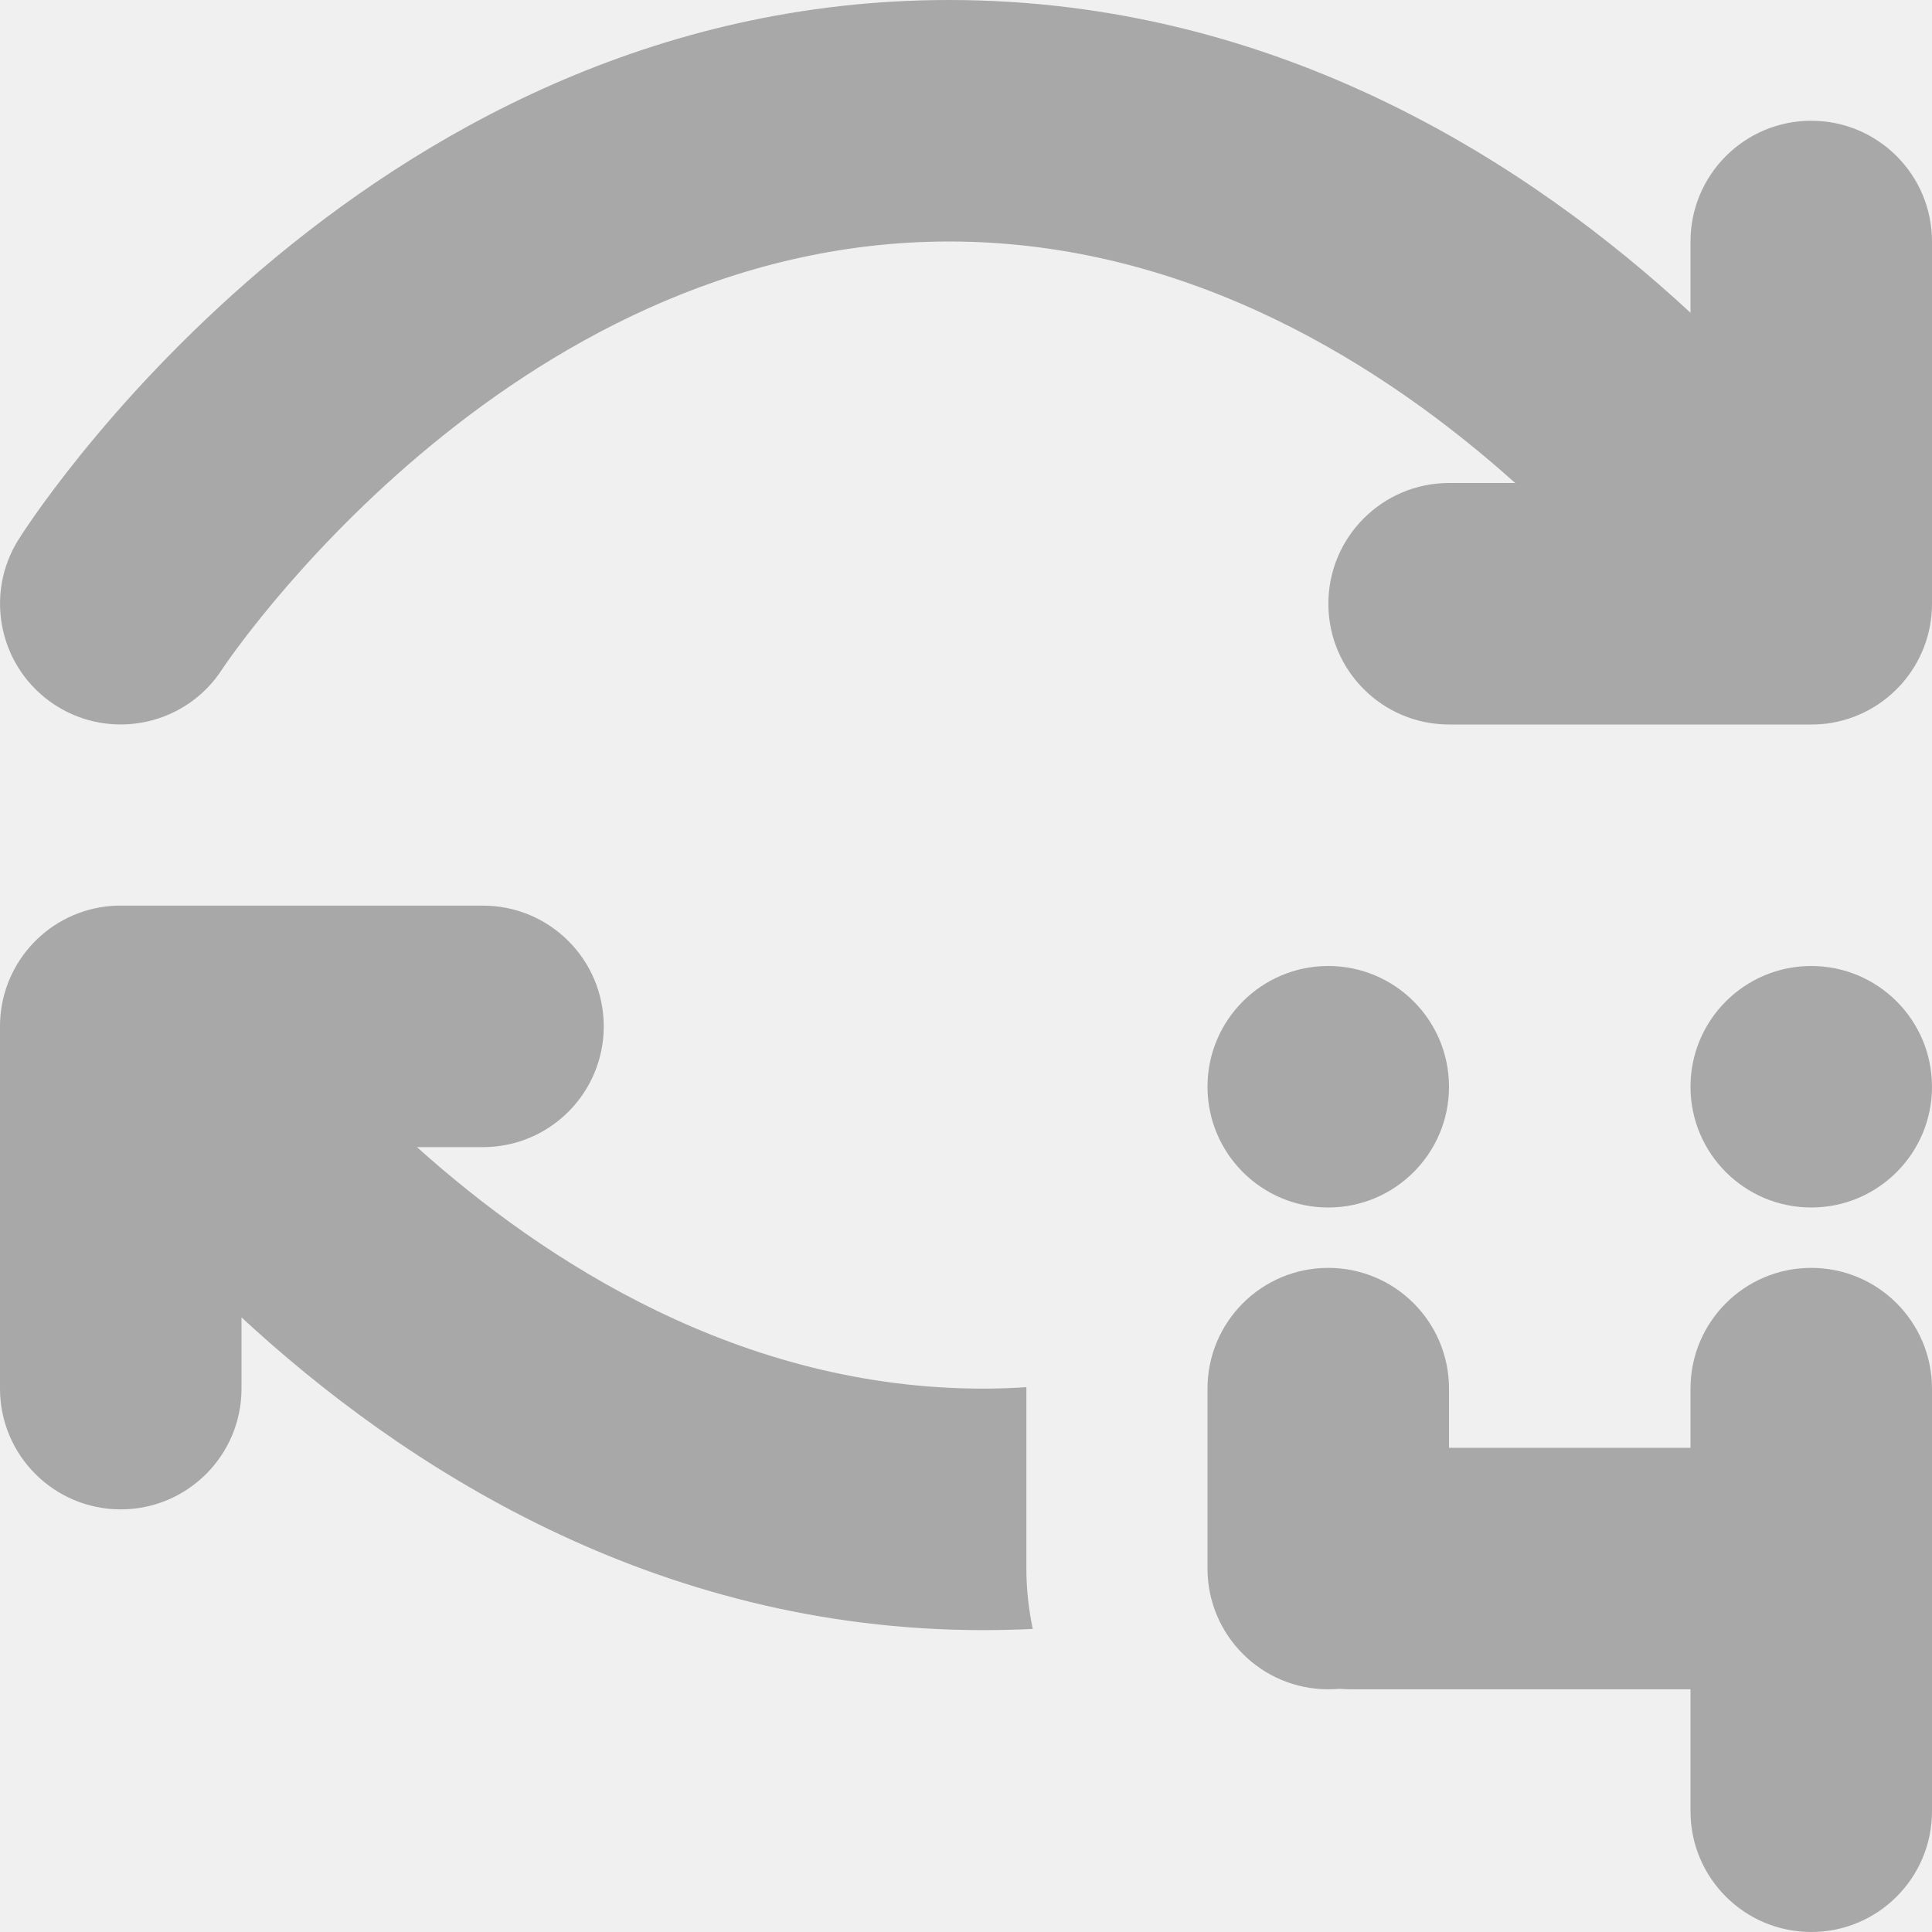
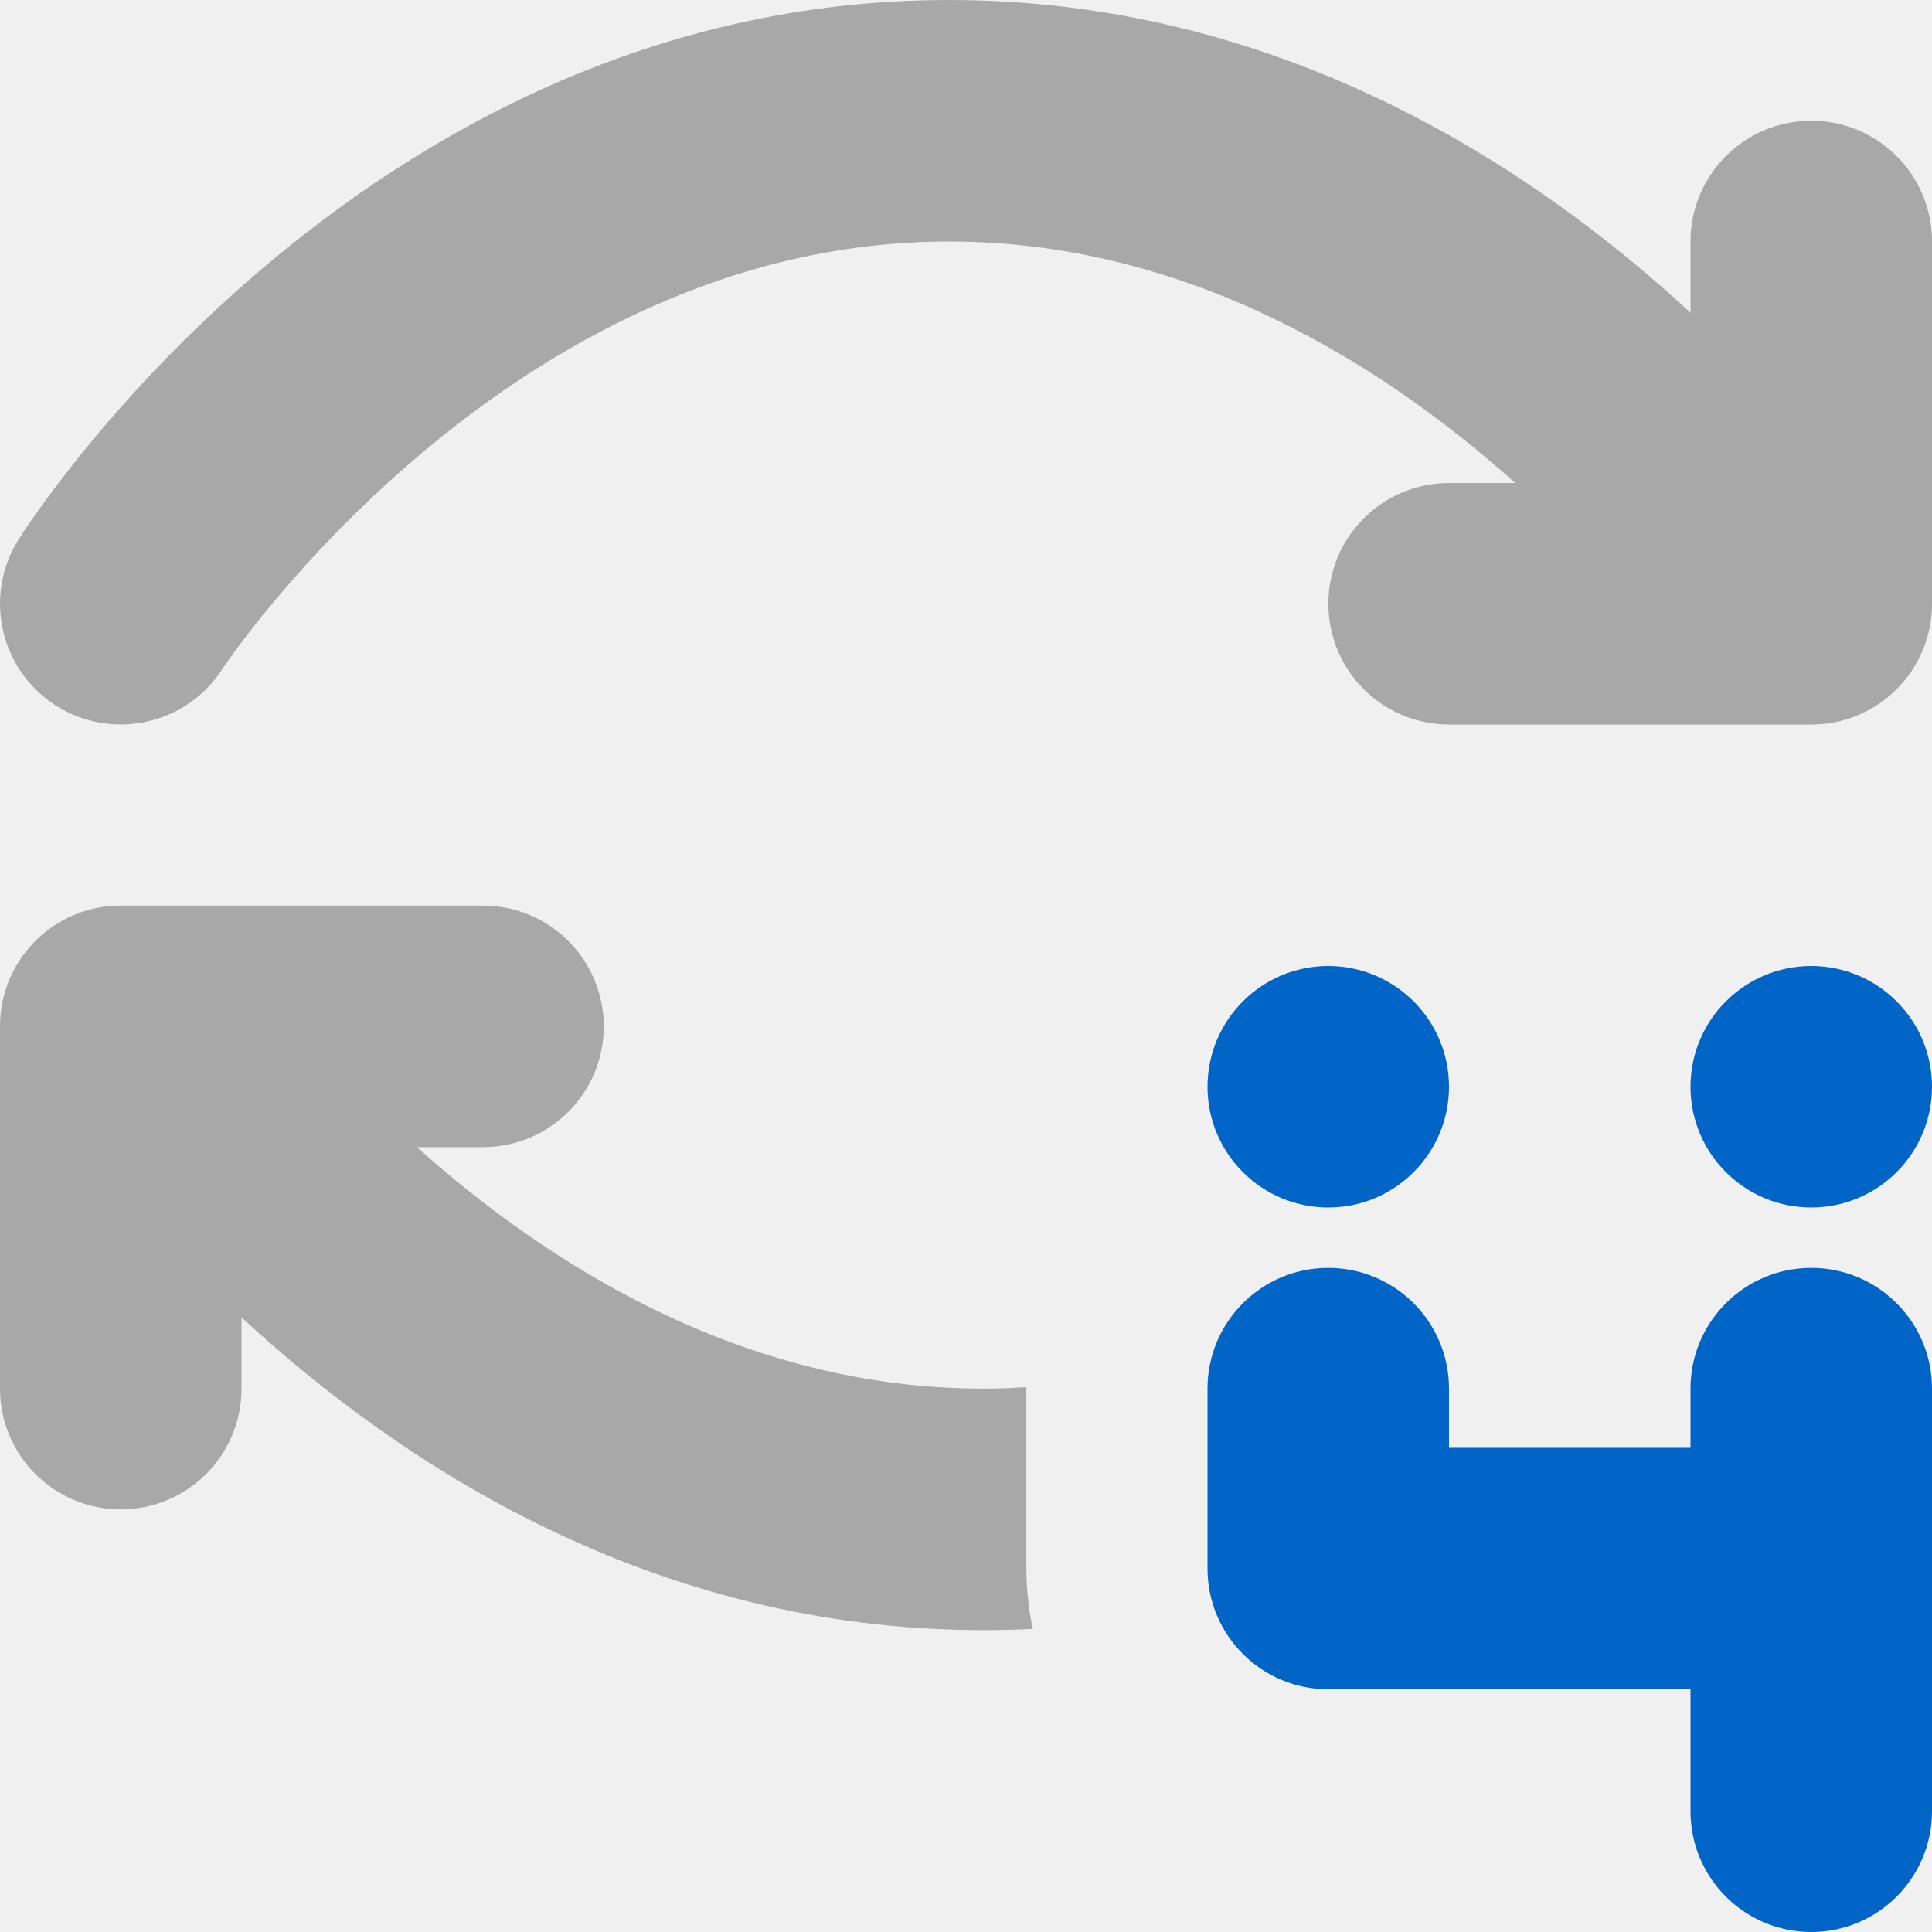
<svg xmlns="http://www.w3.org/2000/svg" width="16" height="16" viewBox="0 0 16 16" fill="none" version="1.1" id="svg6">
  <defs id="defs6">
    <clipPath clipPathUnits="userSpaceOnUse" id="clipPath7">
      <g id="g8">
        <rect width="16" height="16" fill="#ffffff" id="rect8" x="0" y="0" />
      </g>
    </clipPath>
  </defs>
  <path id="path3-1-7" style="baseline-shift:baseline;display:inline;overflow:visible;vector-effect:none;fill:#a8a8a8;stroke-width:1;stroke-linecap:round;stroke-linejoin:round;enable-background:accumulate;stop-color:#000000" d="M 1 7.5 A 1 1 0 0 0 0.869 7.508 A 1 1 0 0 0 0 8.5 L 0 11.5 A 1 1 0 0 0 1 12.5 A 1 1 0 0 0 2 11.5 L 2 10.91 C 3.316 12.128 5.406 13.5 8.141 13.5 C 8.279 13.5 8.417 13.497 8.553 13.49 C 8.519 13.329 8.5 13.161 8.5 12.99 L 8.5 11.5 C 8.5 11.496 8.5 11.492 8.5 11.488 C 8.382 11.496 8.262 11.5 8.141 11.5 C 6.137 11.5 4.515 10.453 3.453 9.5 L 4 9.5 A 1 1 0 0 0 5 8.5 A 1 1 0 0 0 4 7.5 L 1 7.5 z " />
  <path id="path3-1" style="baseline-shift:baseline;display:inline;overflow:visible;vector-effect:none;fill:#a8a8a8;stroke-width:1;stroke-linecap:round;stroke-linejoin:round;enable-background:accumulate;stop-color:#000000" d="M 7.859,0 C 2.942,0 0.158,4.461 0.158,4.461 A 1,1 0 0 0 0.461,5.842 1,1 0 0 0 1.842,5.539 c 0,0 2.342,-3.539 6.018,-3.539 2.003,0 3.626,1.047 4.688,2 h -0.547 a 1,1 0 0 0 -1,1 1,1 0 0 0 1,1 h 3 A 1,1 0 0 0 15.131,5.992 1,1 0 0 0 16,5 V 2 a 1,1 0 0 0 -1,-1 1,1 0 0 0 -1,1 V 2.59 C 12.684,1.372 10.594,0 7.859,0 Z" />
-   <circle style="fill:#a8a8a8;stroke:none;stroke-width:3;stroke-linecap:round;stroke-linejoin:round" id="path1" cx="11" cy="-9" transform="scale(1,-1)" r="1" />
-   <circle style="fill:#a8a8a8;stroke:none;stroke-width:3;stroke-linecap:round;stroke-linejoin:round" id="path1-8" cx="15" cy="-9" transform="scale(1,-1)" r="1" />
-   <path id="path7" style="baseline-shift:baseline;display:inline;overflow:visible;vector-effect:none;fill:#a8a8a8;stroke-linecap:round;stroke-linejoin:round;enable-background:accumulate;stop-color:#000000" d="M 11 10.5 A 1 1 0 0 0 10 11.5 L 10 12.99 A 1 1 0 0 0 11 13.99 A 1 1 0 0 0 11.092 13.986 A 1 1 0 0 0 11.188 13.99 L 14 13.99 L 14 15 A 1 1 0 0 0 15 16 A 1 1 0 0 0 16 15 L 16 11.5 A 1 1 0 0 0 15 10.5 A 1 1 0 0 0 14 11.5 L 14 11.99 L 12 11.99 L 12 11.5 A 1 1 0 0 0 11 10.5 z " />
+   <circle style="fill:#0065c7;stroke:none;stroke-width:3;stroke-linecap:round;stroke-linejoin:round;fill-opacity:1" id="path1" cx="11" cy="-9" transform="scale(1,-1)" r="1" />
+   <circle style="fill:#0065c7;stroke:none;stroke-width:3;stroke-linecap:round;stroke-linejoin:round;fill-opacity:1" id="path1-8" cx="15" cy="-9" transform="scale(1,-1)" r="1" />
+   <path id="path7" style="baseline-shift:baseline;display:inline;overflow:visible;vector-effect:none;fill:#0065c7;stroke-linecap:round;stroke-linejoin:round;enable-background:accumulate;stop-color:#000000;fill-opacity:1" d="M 11 10.5 A 1 1 0 0 0 10 11.5 L 10 12.99 A 1 1 0 0 0 11 13.99 A 1 1 0 0 0 11.092 13.986 A 1 1 0 0 0 11.188 13.99 L 14 13.99 L 14 15 A 1 1 0 0 0 15 16 A 1 1 0 0 0 16 15 L 16 11.5 A 1 1 0 0 0 15 10.5 A 1 1 0 0 0 14 11.5 L 14 11.99 L 12 11.99 L 12 11.5 A 1 1 0 0 0 11 10.5 z " />
</svg>
